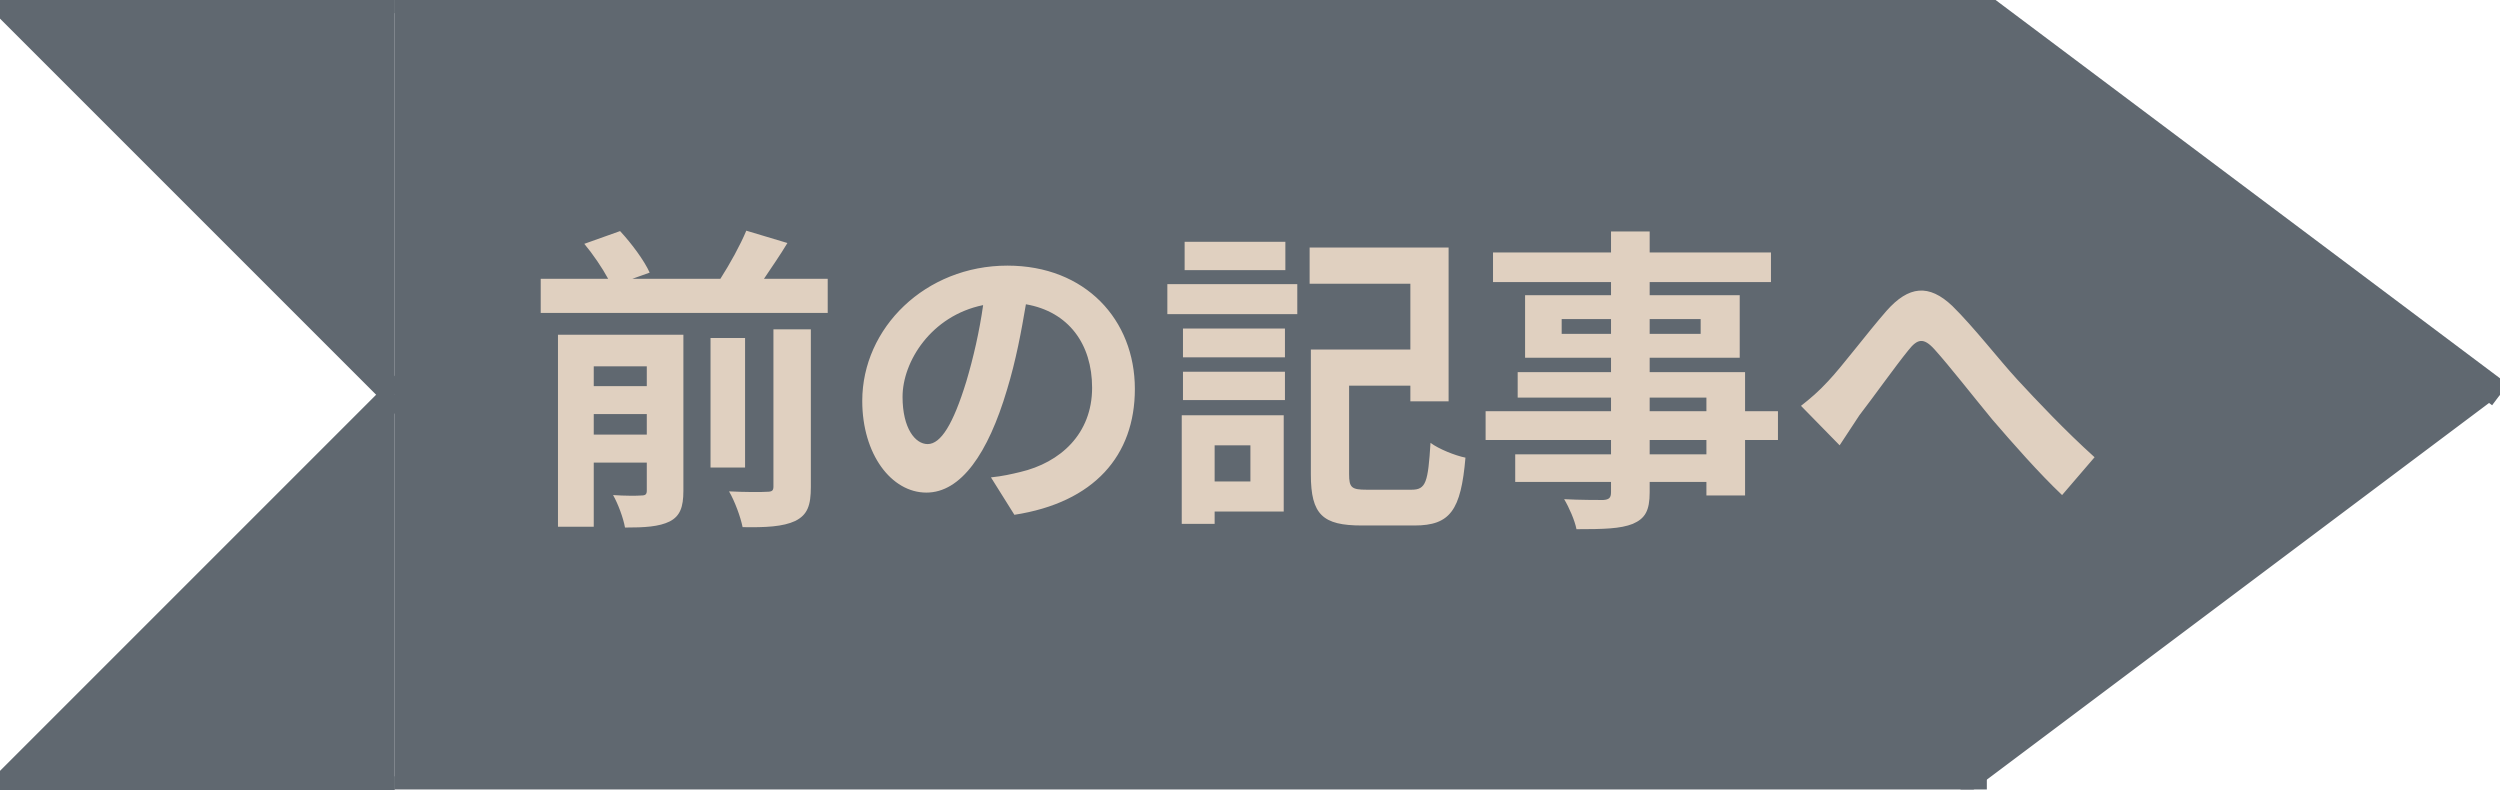
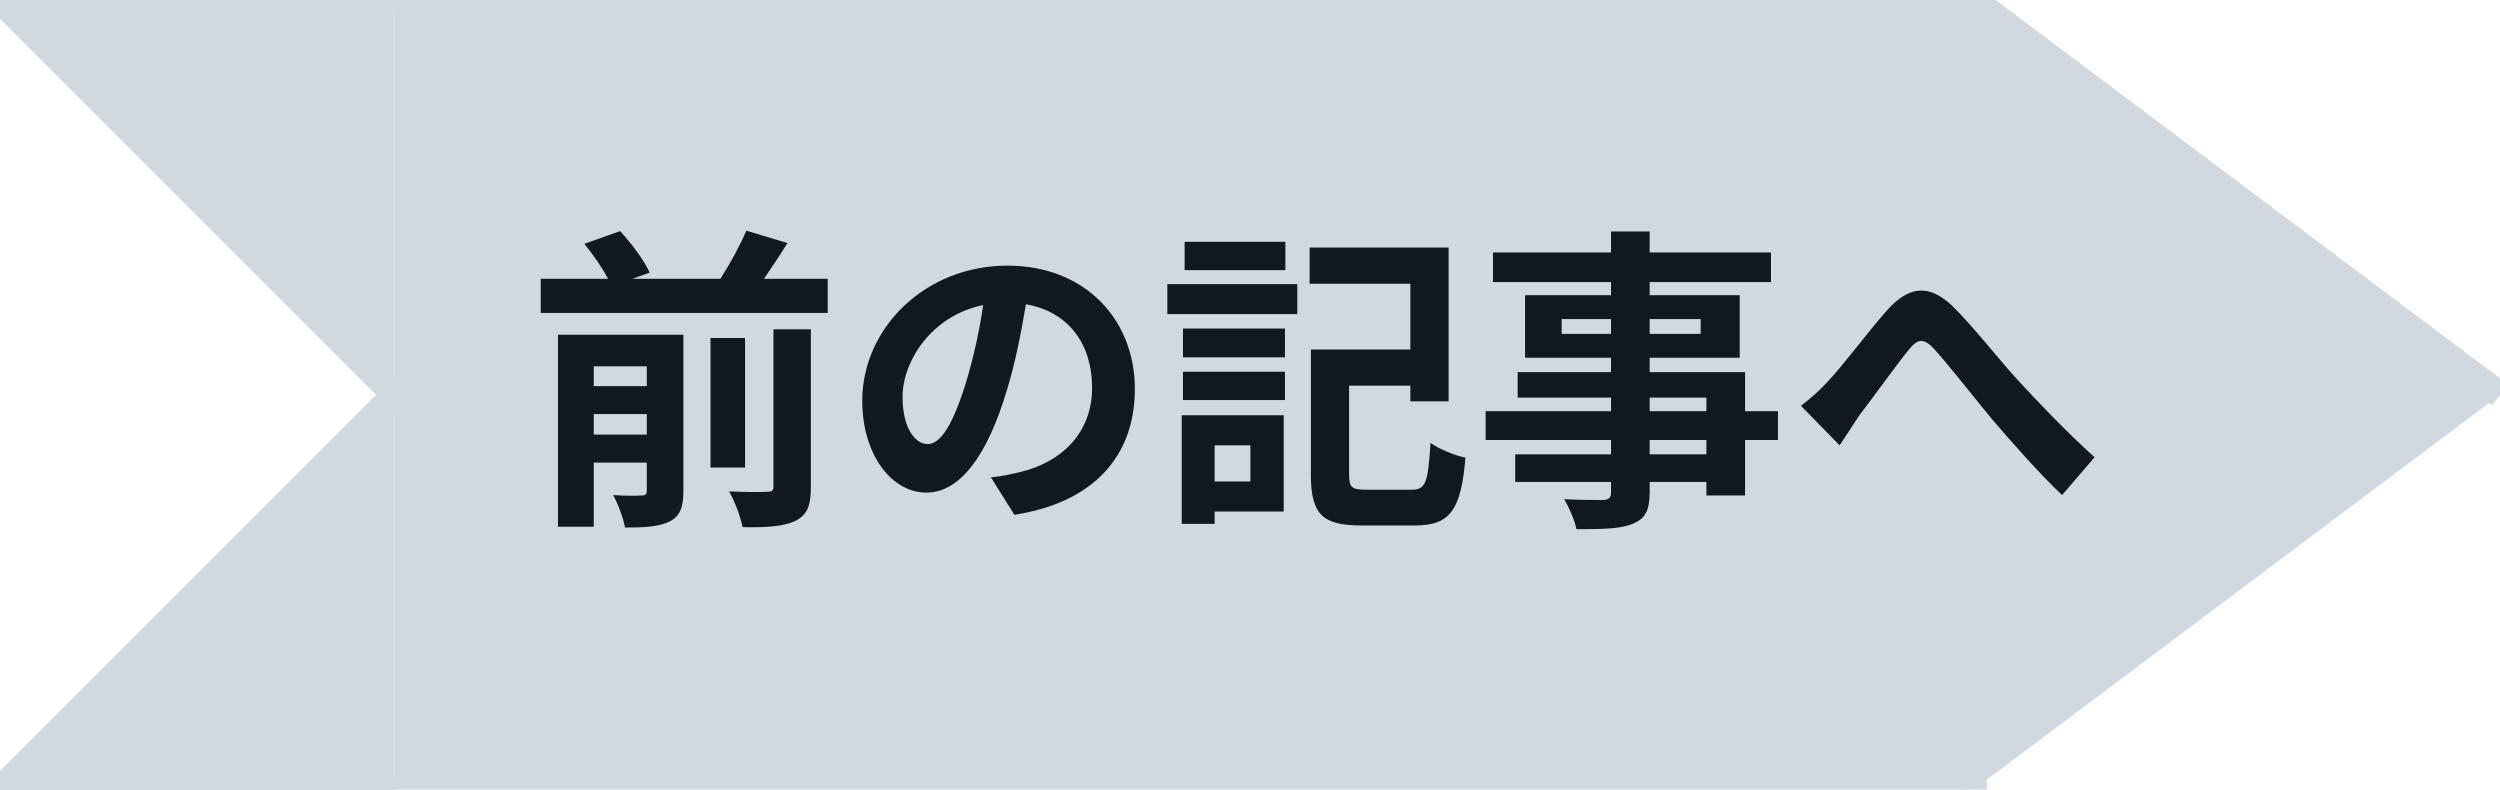
<svg xmlns="http://www.w3.org/2000/svg" width="95" height="30" viewBox="0 0 95 30">
-   <polyline points="95 15 75 0 75 30" stroke="#606870" stroke-width="1" fill="#606870" />
-   <polyline points="15 0 0 0 15 15" stroke="#606870" stroke-width="1" fill="#606870" />
-   <polyline points="15 15 0 30 15 30" stroke="#606870" stroke-width="1" fill="#606870" />
-   <rect x="15" y="0" width="60" height="30" stroke="none" fill="#606870" />
-   <text x="20" y="19" font-family="sans-serif" stroke="none" fill="#E0D0C0" font-size="12" font-weight="bold">前の記事へ</text>
+   <polyline points="95 15 75 0 75 30" stroke="#D0D8E0" stroke-width="1" fill="#D0D8E0" />
+   <polyline points="15 0 0 0 15 15" stroke="#D0D8E0" stroke-width="1" fill="#D0D8E0" />
+   <polyline points="15 15 0 30 15 30" stroke="#D0D8E0" stroke-width="1" fill="#D0D8E0" />
+   <rect x="15" y="0" width="60" height="30" stroke="none" fill="#D0D8E0" />
+   <text x="20" y="19" font-family="sans-serif" stroke="none" fill="#101820" font-size="12" font-weight="bold">前の記事へ</text>
</svg>
